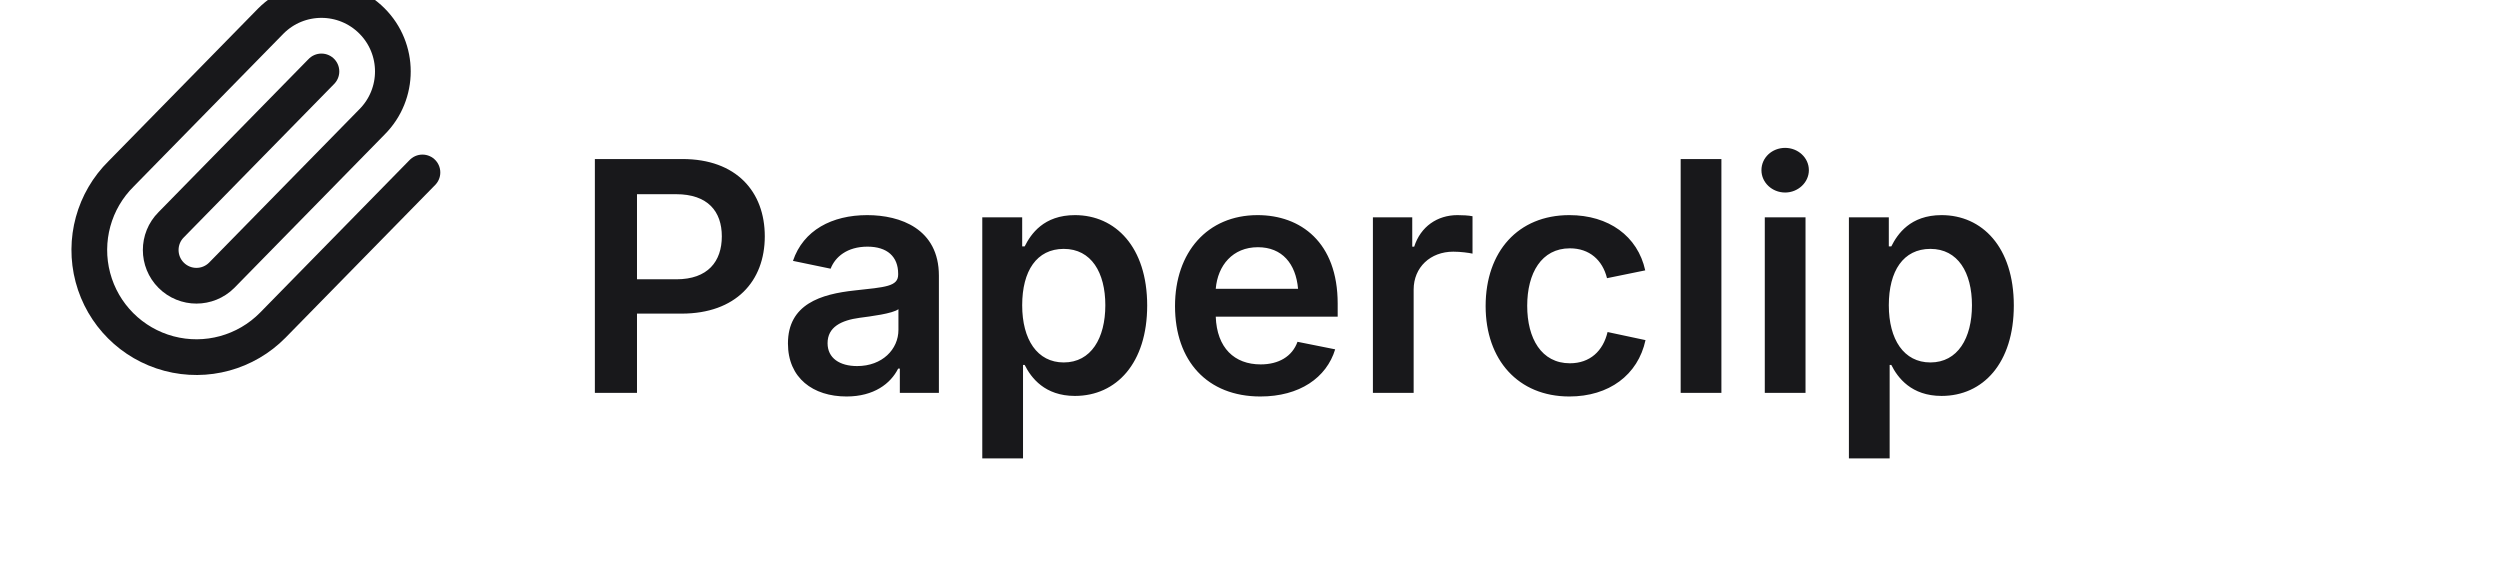
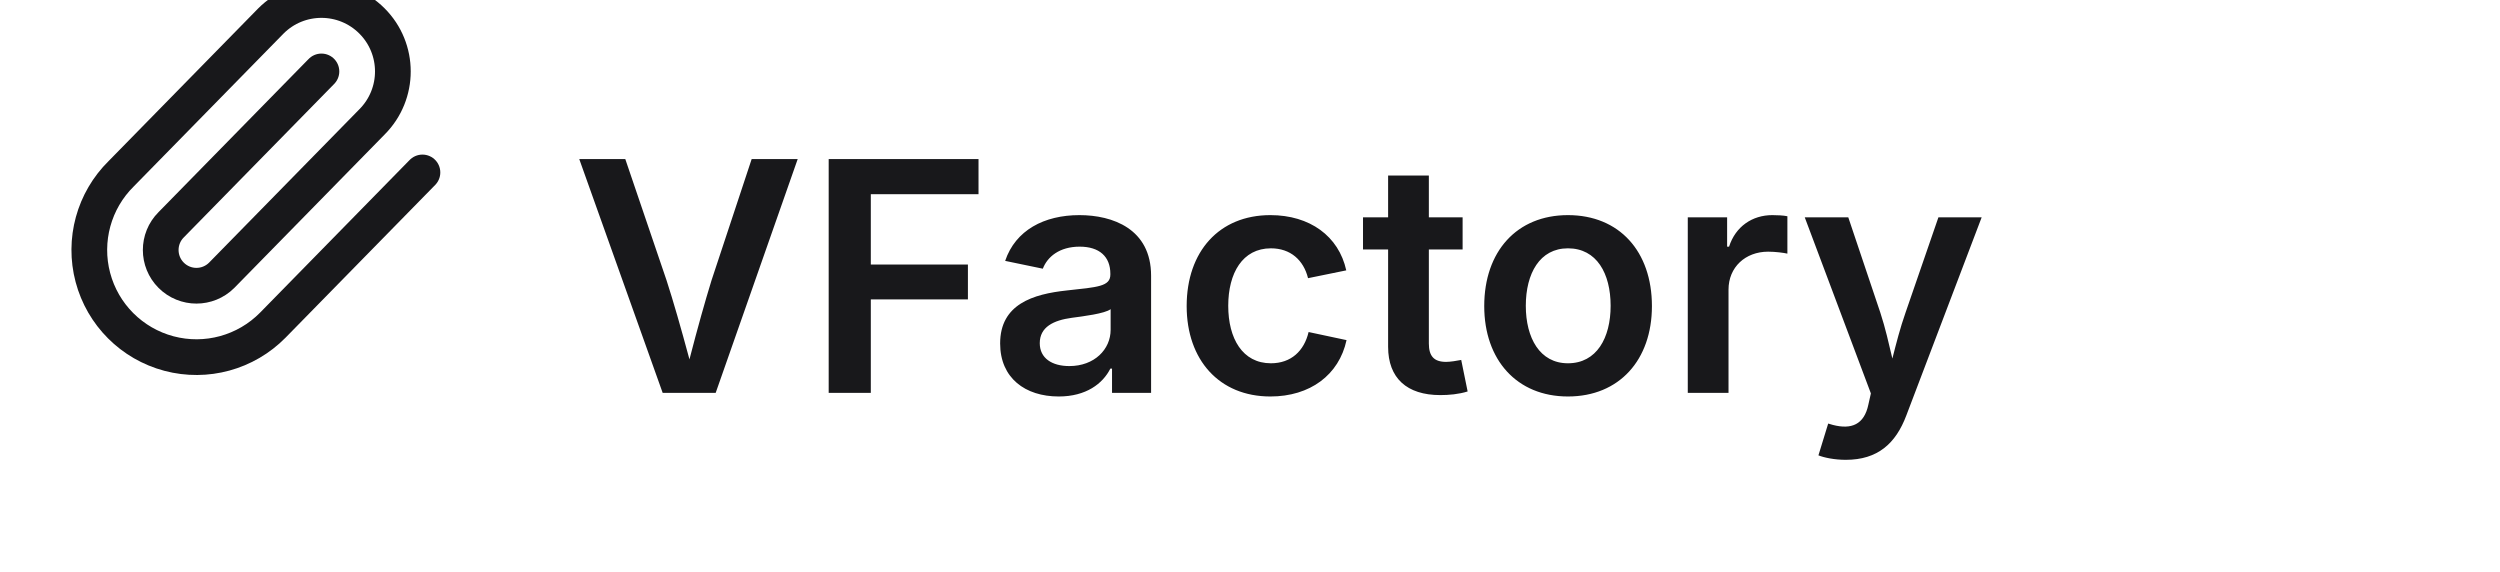
<svg xmlns="http://www.w3.org/2000/svg" width="140" height="32" viewBox="0 0 140 32" fill="none">
  <g stroke-linecap="round" stroke-linejoin="round">
    <path stroke="#18181b" stroke-width="2" d="m18 4-8.414 8.586a2 2 0 0 0 2.829 2.829l8.414-8.586a4 4 0 1 0-5.657-5.657l-8.379 8.551a6 6 0 1 0 8.485 8.485l8.379-8.551" />
  </g>
-   <text x="32" y="22" font-family="system-ui, -apple-system, sans-serif" font-size="18" font-weight="600" fill="#18181b">Paperclip</text>
+   <text x="32" y="22" font-family="system-ui, -apple-system, sans-serif" font-size="18" font-weight="600" fill="#18181b">VFactory</text>
</svg>
